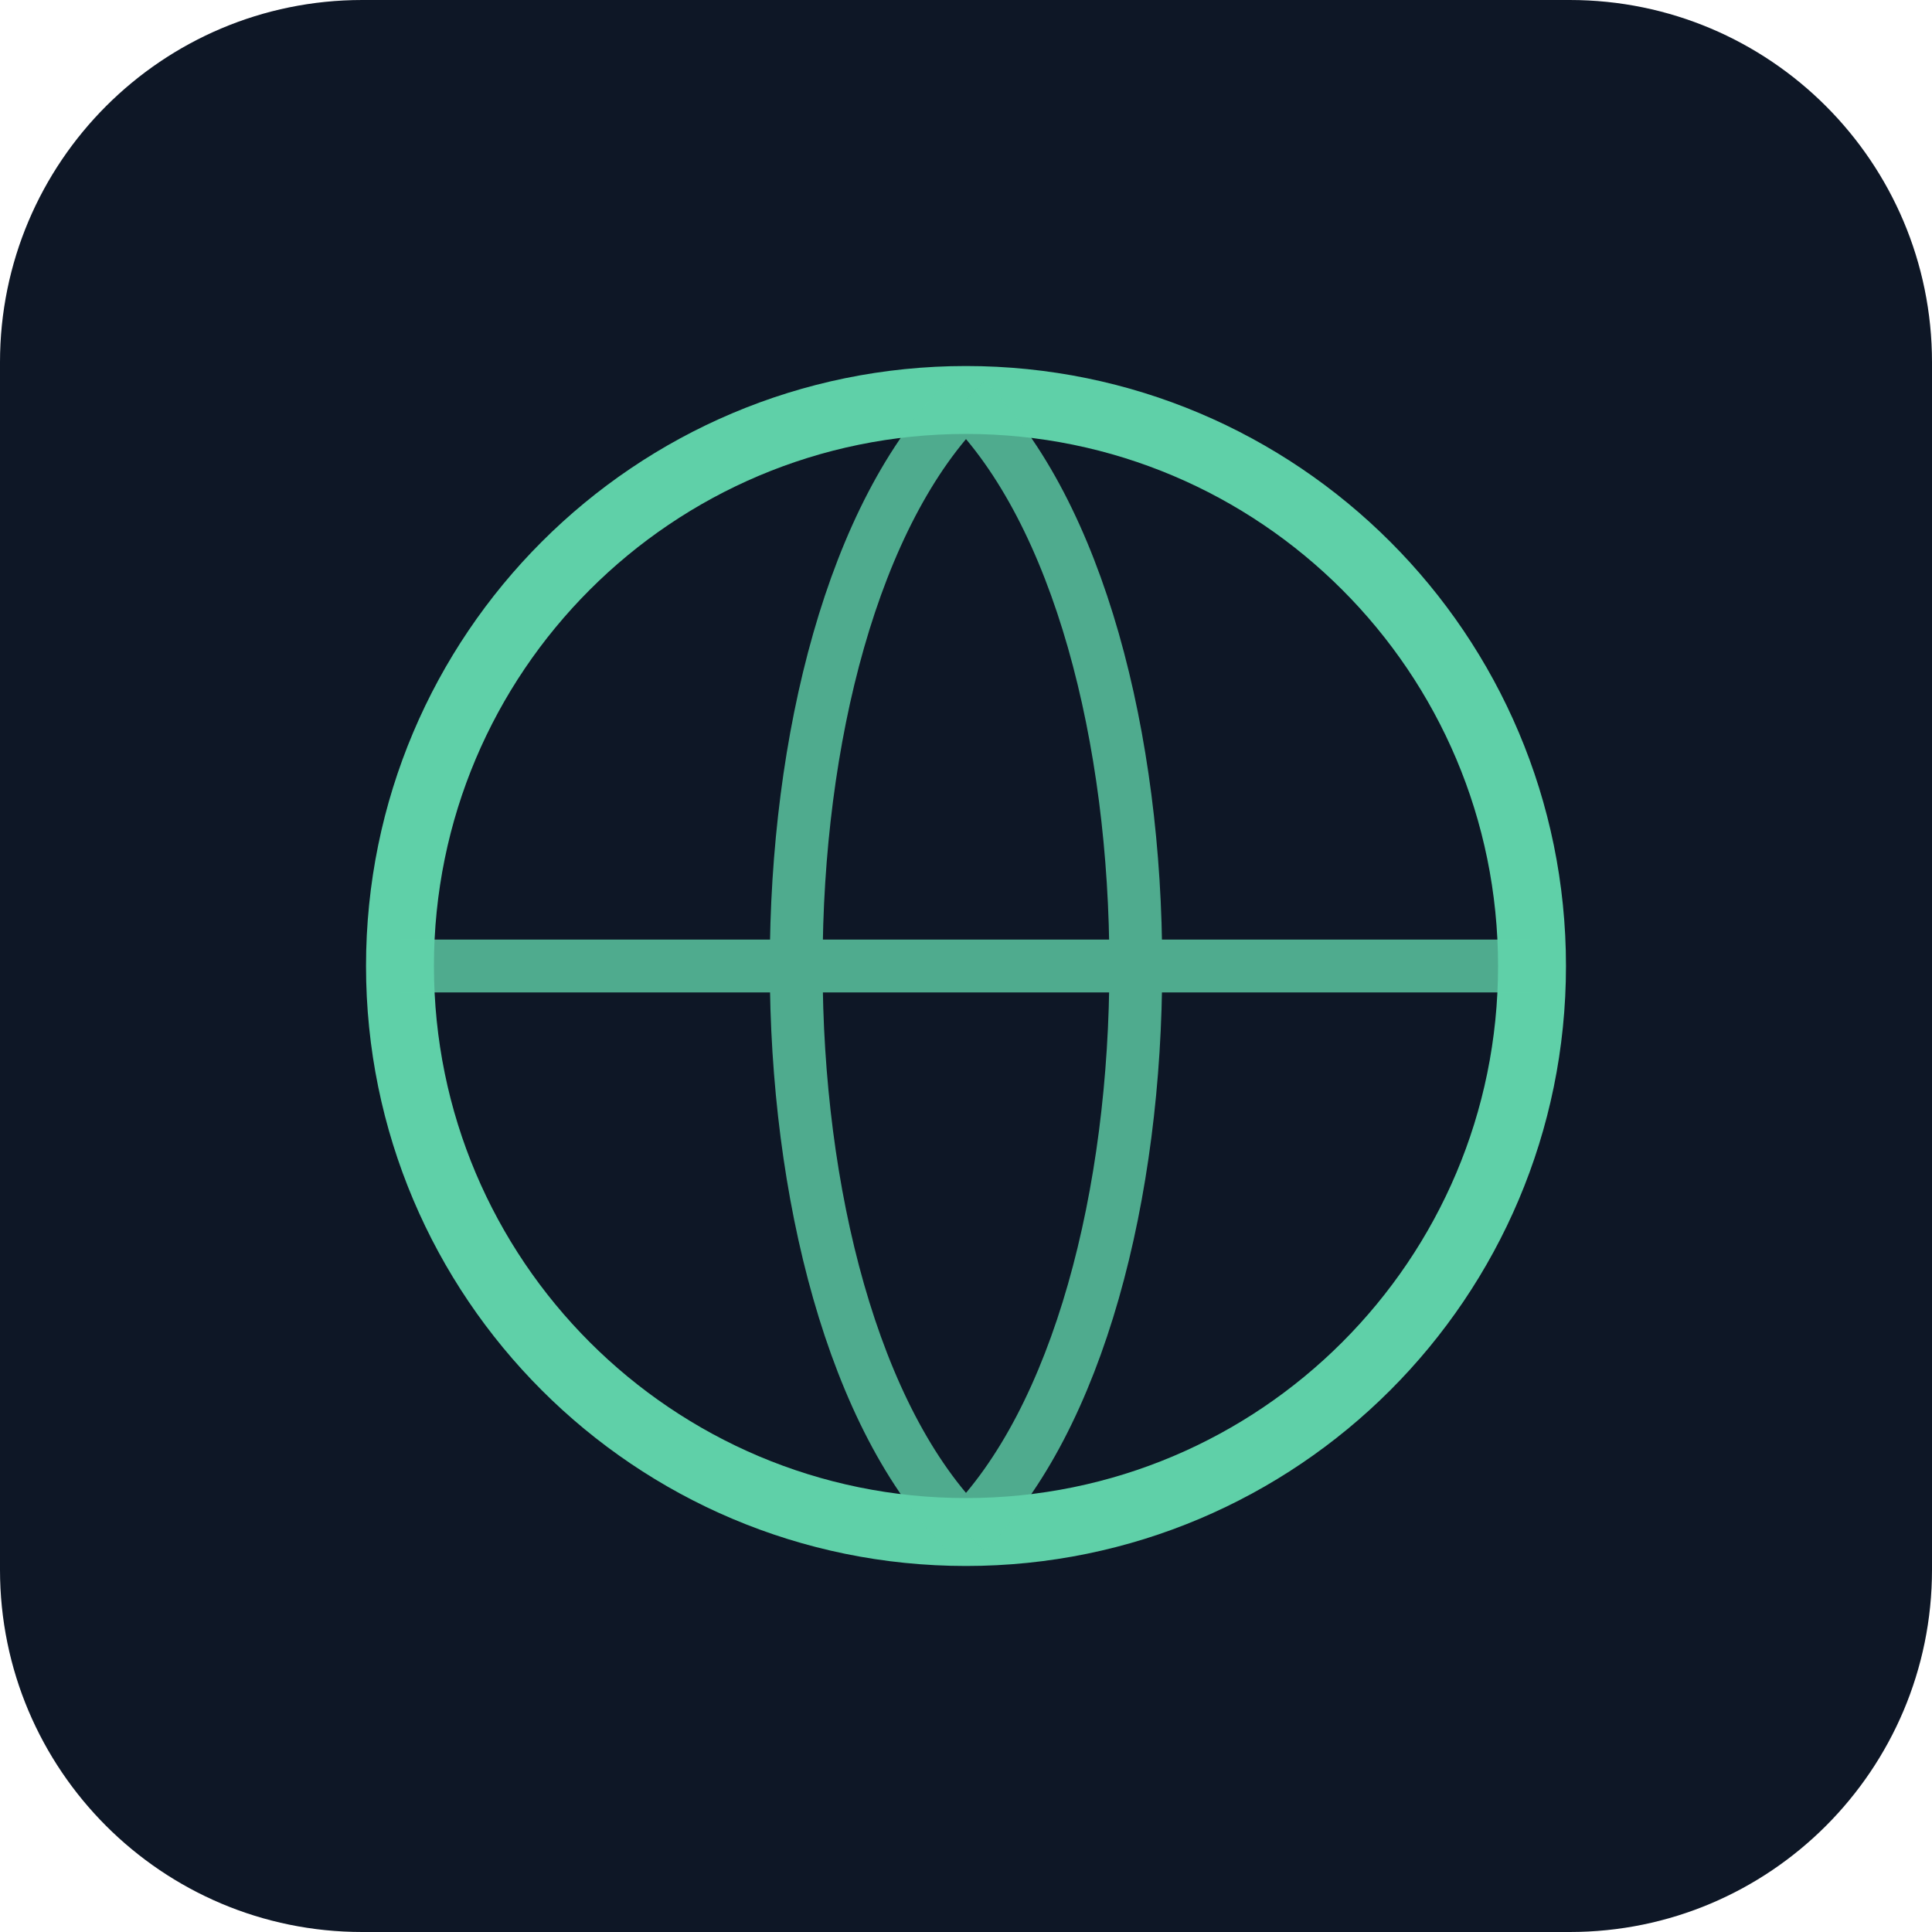
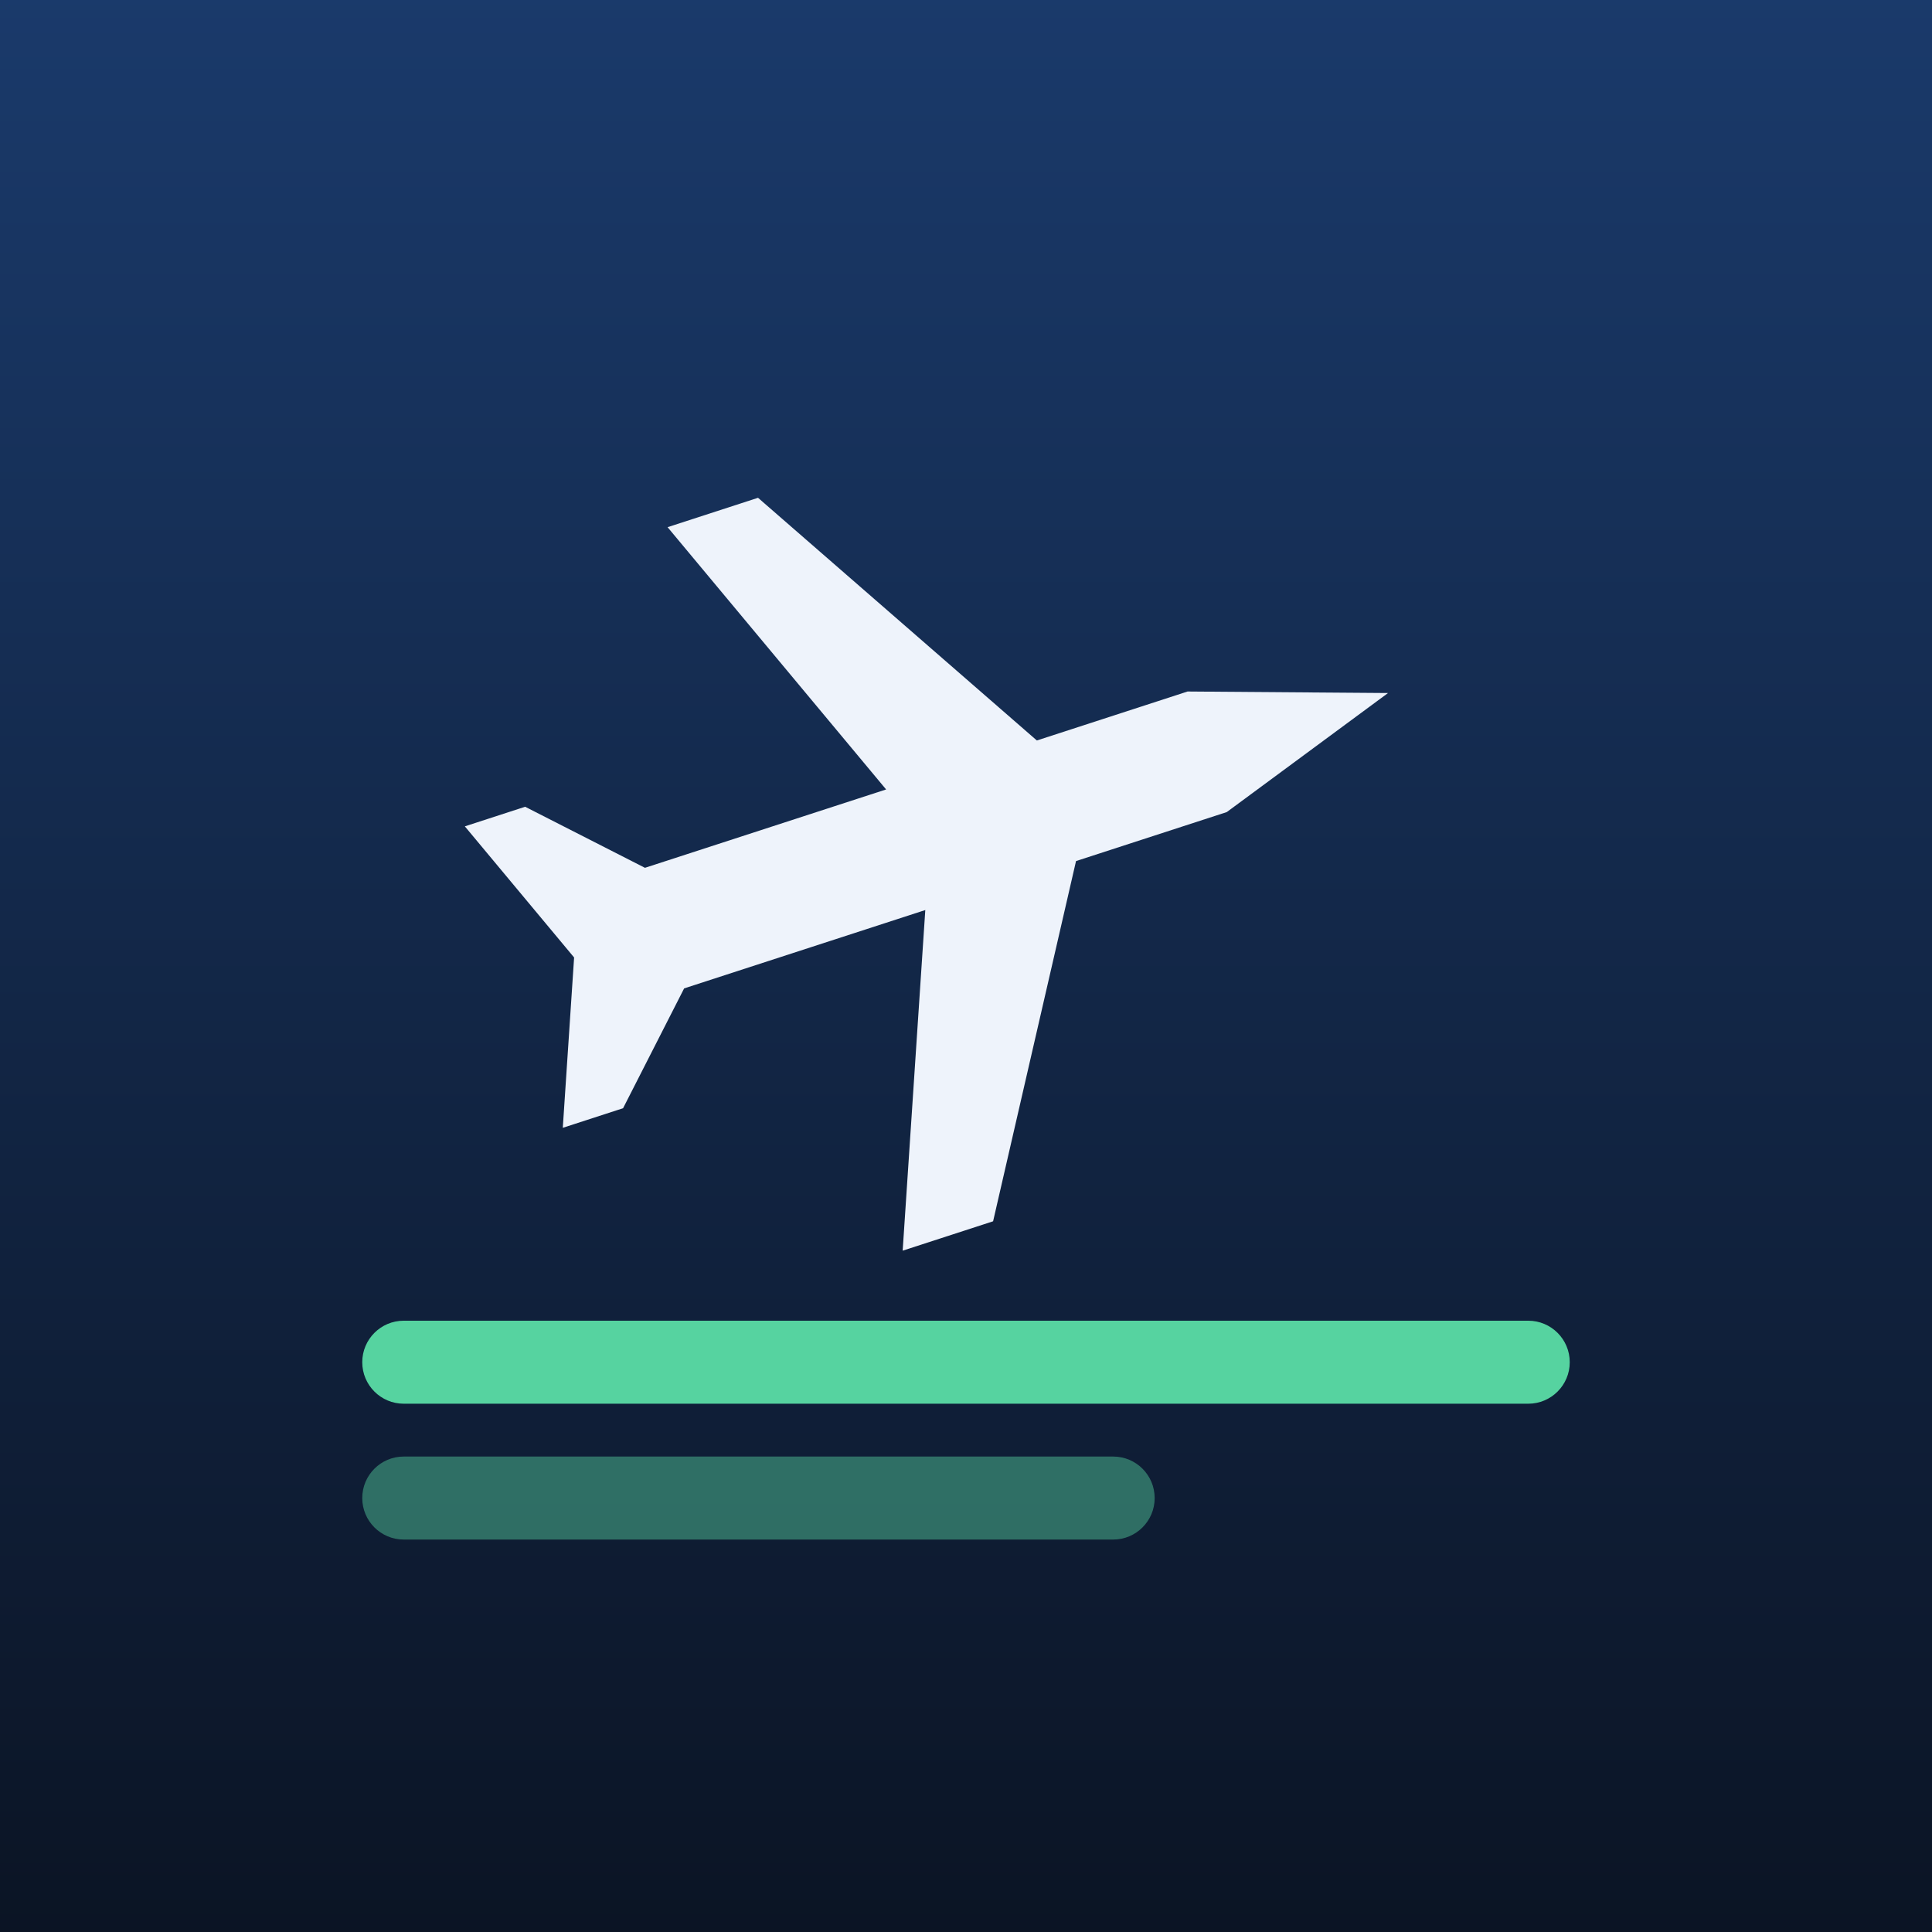
- <svg xmlns="http://www.w3.org/2000/svg" viewBox="0 0 512 512" role="img" aria-label="Nations">
-   <rect width="512" height="512" rx="96" fill="#0e1726" />
-   <circle cx="256" cy="256" r="150" fill="none" stroke="#5fd0a8" stroke-width="18" />
-   <path d="M106 256h300M256 106c60 60 60 240 0 300M256 106c-60 60-60 240 0 300" fill="none" stroke="#5fd0a8" stroke-width="14" opacity="0.8" />
+ <svg xmlns="http://www.w3.org/2000/svg" viewBox="0 0 512 512">
+   <defs>
+     <linearGradient id="sky" x1="0" y1="0" x2="0" y2="1">
+       <stop offset="0" stop-color="#1a3a6b" />
+       <stop offset="1" stop-color="#0b1424" />
+     </linearGradient>
+   </defs>
+   <rect width="512" height="512" fill="url(#sky)" />
+   <rect x="96" y="350" width="320" height="22" rx="11" fill="#56d3a0" />
+   <rect x="96" y="386" width="210" height="22" rx="11" fill="#56d3a0" opacity="0.45" />
+   <g transform="translate(256 220) rotate(-18) scale(8.4) translate(-16 -16)">
+     <path d="M30 16 24 14h-5L13 4h-3l4 10H6L3 11H1l2 5-2 5h2l3-3h8l-4 10h3l6-10h5z" fill="#eef3fb" />
+   </g>
</svg>
